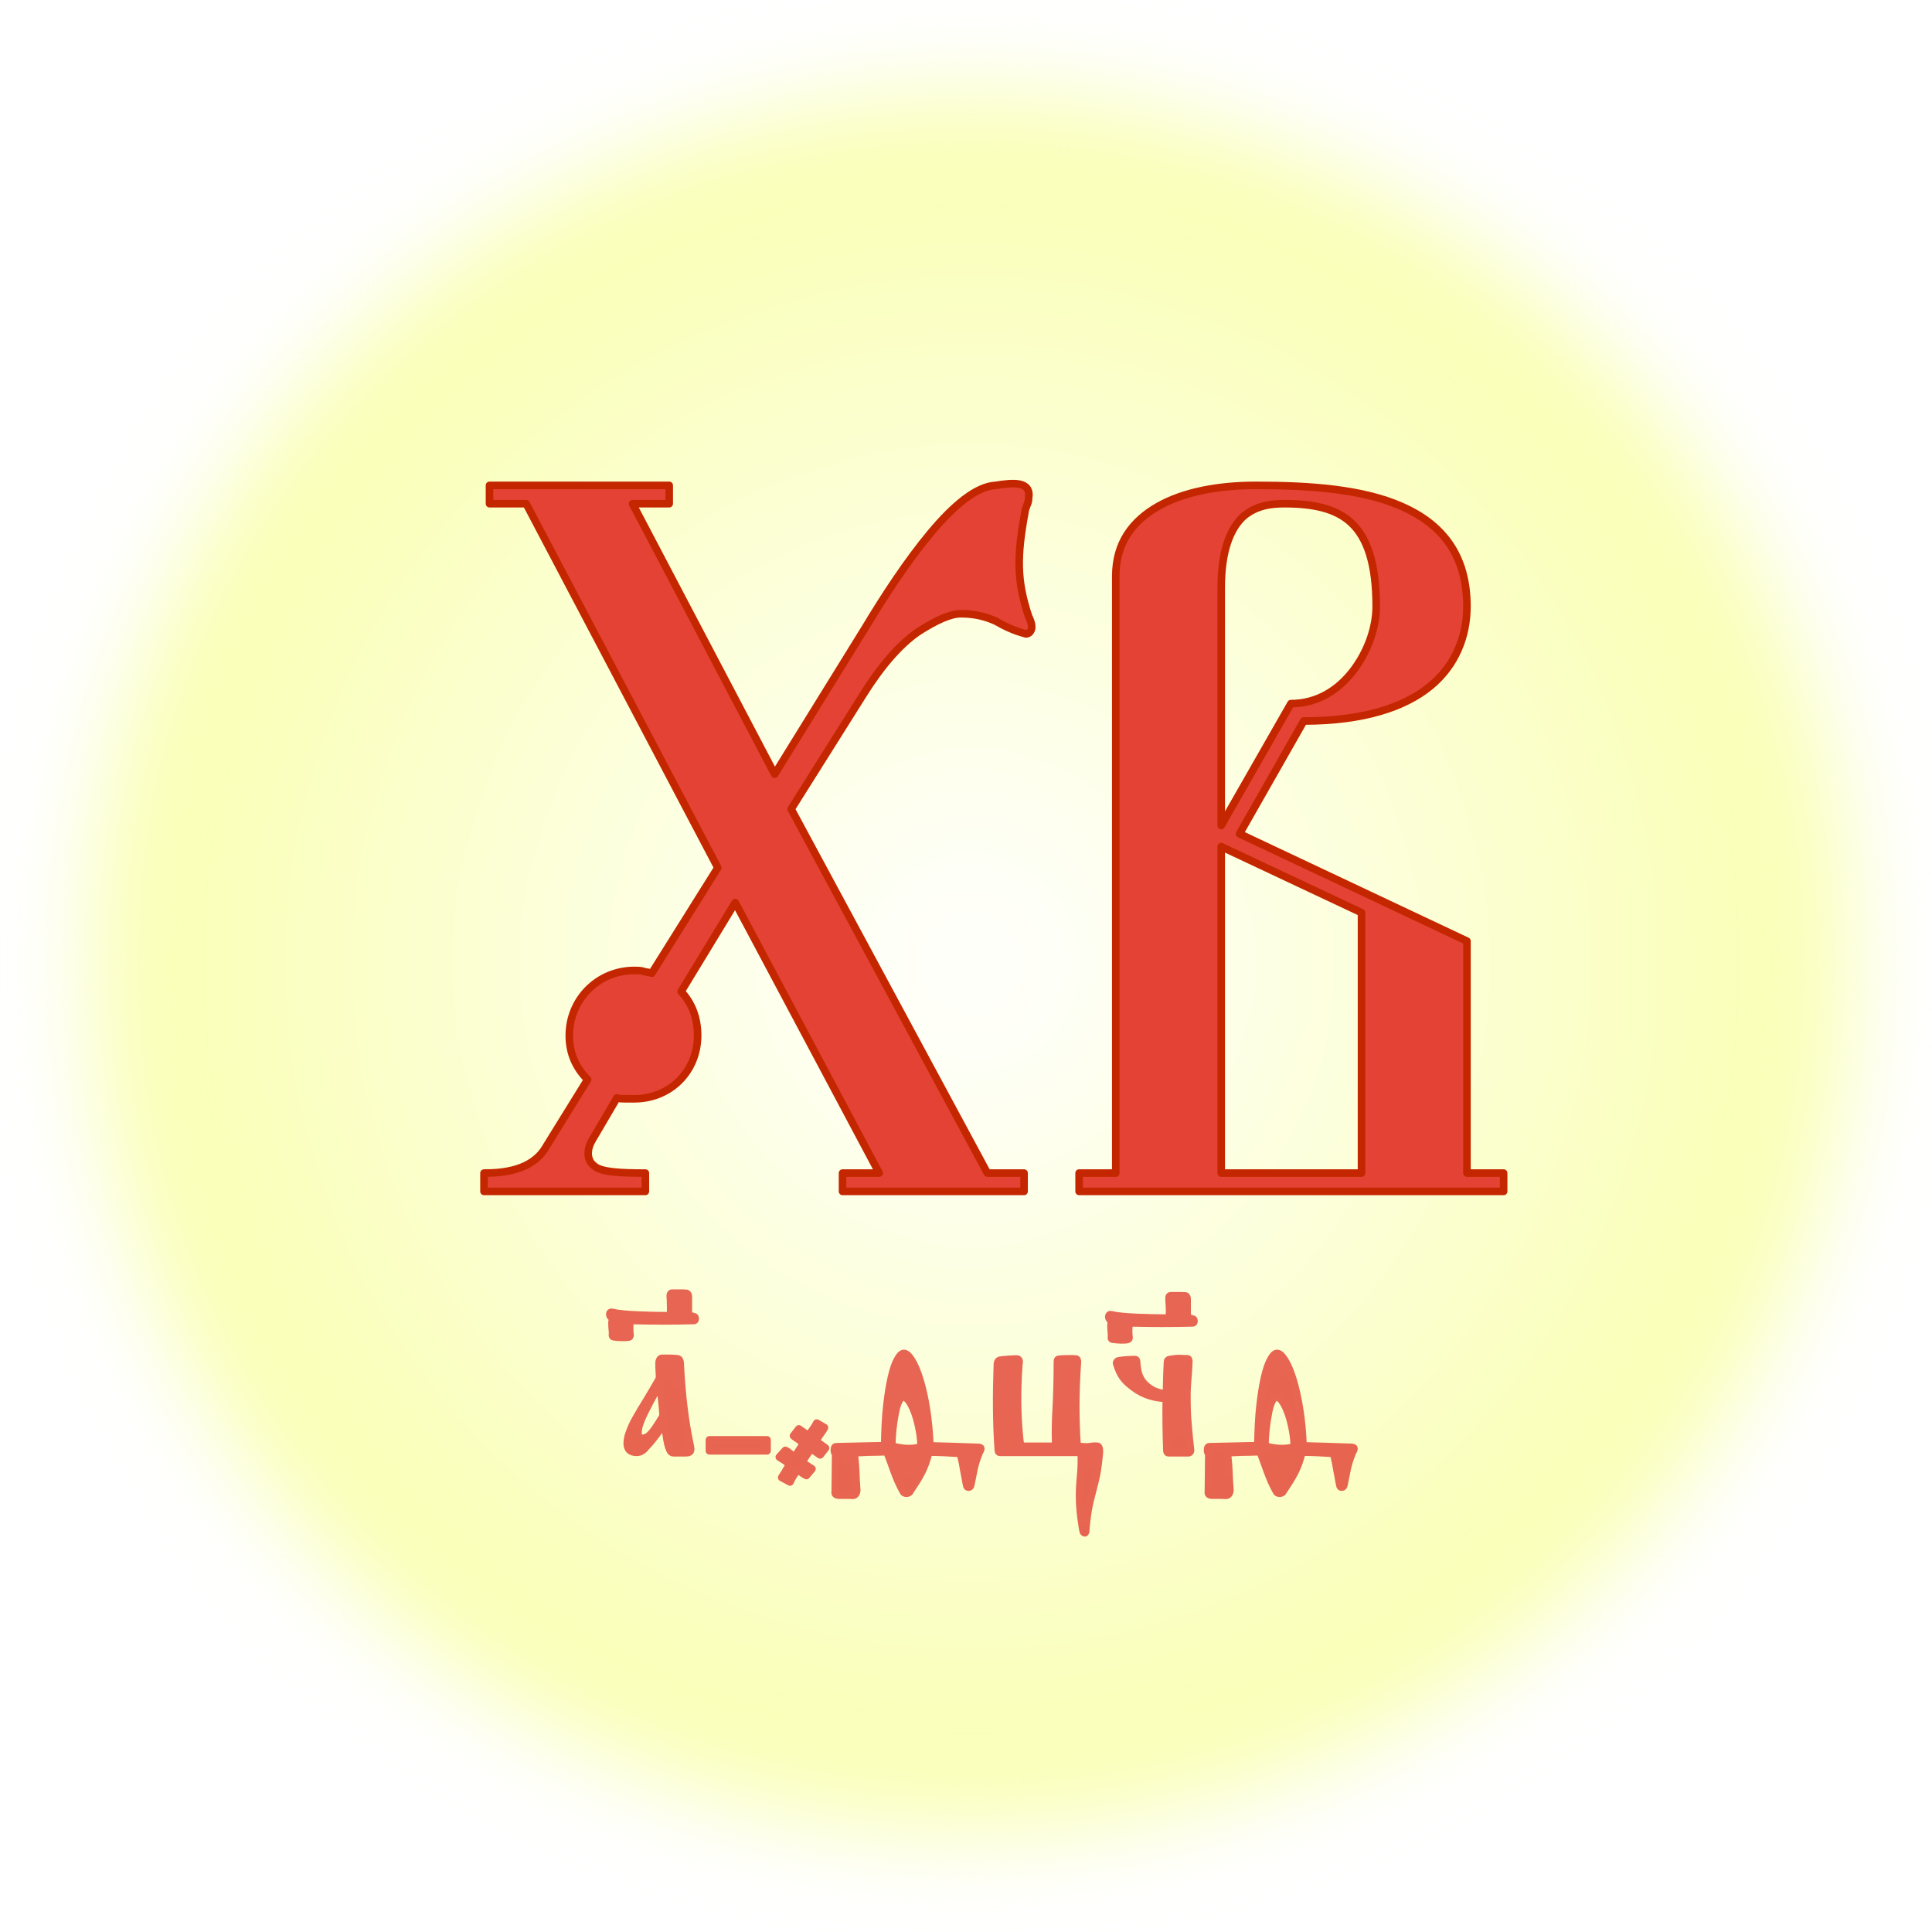
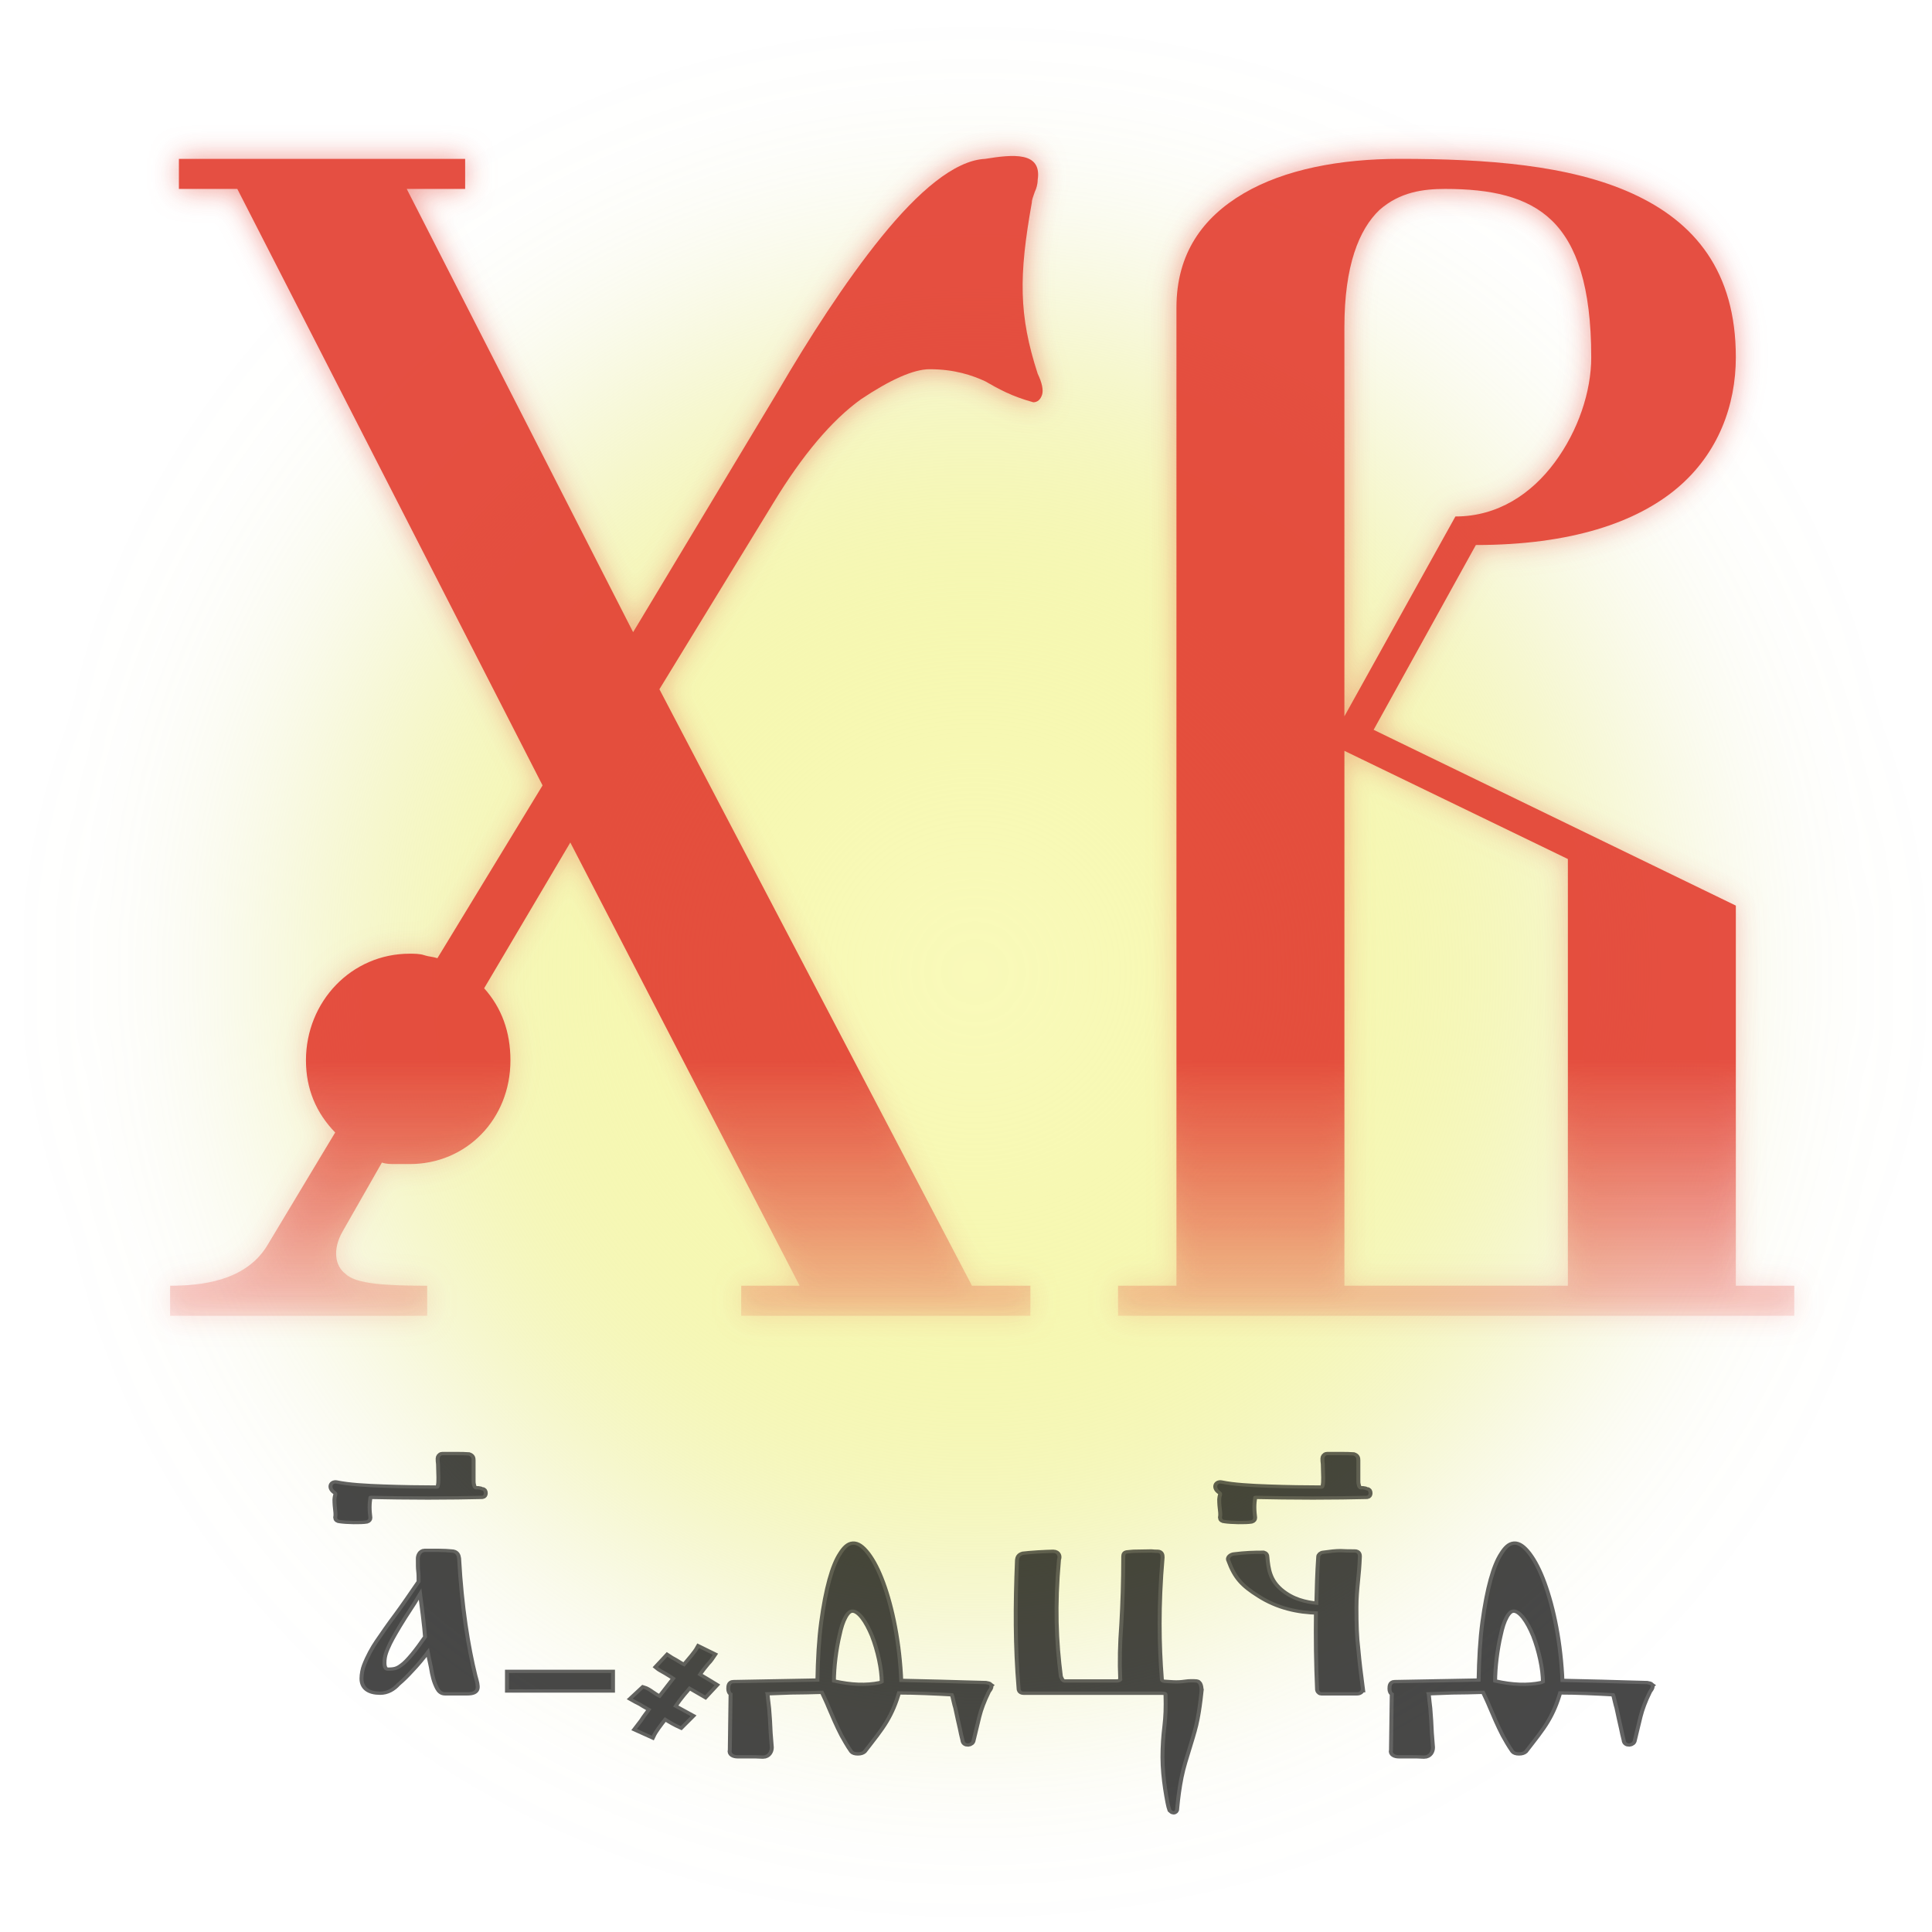
- <svg xmlns="http://www.w3.org/2000/svg" xmlns:ns1="http://vectornator.io" height="100%" stroke-miterlimit="10" style="fill-rule:nonzero;clip-rule:evenodd;stroke-linecap:round;stroke-linejoin:round;" version="1.1" viewBox="0 0 512 512" width="100%" xml:space="preserve">
-   <defs>
-     <radialGradient cx="257.431" cy="255.194" gradientTransform="matrix(1 0 0 1 0 0)" gradientUnits="userSpaceOnUse" id="RadialGradient" r="232.68">
-       <stop offset="0" stop-color="#ffffff" />
-       <stop offset="0.991" stop-color="#f9ffb1" />
-     </radialGradient>
-     <filter color-interpolation-filters="sRGB" filterUnits="userSpaceOnUse" height="521.344" id="Filter" width="526.326" x="-5.732" y="-5.477">
-       <feGaussianBlur in="SourceGraphic" result="Blur" stdDeviation="12.193" />
+ <svg xmlns="http://www.w3.org/2000/svg" xmlns:xlink="http://www.w3.org/1999/xlink" width="311" height="311" viewBox="0 0 135.202 135.202" version="1.1" id="svg69">
+   <defs id="defs66">
+     <linearGradient id="linearGradient22367">
+       <stop style="stop-color:#e34234;stop-opacity:0;" offset="0" id="stop22365" />
+       <stop style="stop-color:#e34234;stop-opacity:1;" offset="1" id="stop22363" />
+     </linearGradient>
+     <linearGradient id="linearGradient19215">
+       <stop style="stop-color:#fcfcc8;stop-opacity:1;" offset="0" id="stop19211" />
+       <stop style="stop-color:#dce207;stop-opacity:0;" offset="1" id="stop19213" />
+     </linearGradient>
+     <filter style="color-interpolation-filters:sRGB" id="filter3791" x="-0.02" y="-0.029" width="1.04" height="1.057">
+       <feGaussianBlur stdDeviation="1.058" id="feGaussianBlur3793" />
    </filter>
-     <clipPath id="TextBounds">
-       <rect height="375.648" width="465.988" x="31.106" y="84.737" />
-     </clipPath>
-     <clipPath id="TextBounds_2">
-       <rect height="81" width="905.66" x="-190.673" y="330.995" />
-     </clipPath>
+     <filter style="color-interpolation-filters:sRGB" id="filter17029" x="-0.214" y="-0.214" width="1.428" height="1.428">
+       <feGaussianBlur stdDeviation="8.439" id="feGaussianBlur17031" />
+     </filter>
+     <radialGradient xlink:href="#linearGradient19215" id="radialGradient19217" cx="68.214" cy="68.022" fx="68.214" fy="68.022" r="68.011" gradientUnits="userSpaceOnUse" />
+     <linearGradient xlink:href="#linearGradient22367" id="linearGradient22369" x1="64.805" y1="146.071" x2="64.805" y2="16.545" gradientUnits="userSpaceOnUse" />
+     <linearGradient xlink:href="#linearGradient22367" id="linearGradient22736" gradientUnits="userSpaceOnUse" x1="60.839" y1="107.095" x2="60.839" y2="84.008" />
+     <linearGradient xlink:href="#linearGradient22367" id="linearGradient23635" gradientUnits="userSpaceOnUse" x1="64.805" y1="146.071" x2="64.805" y2="16.545" />
+     <linearGradient xlink:href="#linearGradient22367" id="linearGradient23637" gradientUnits="userSpaceOnUse" x1="64.805" y1="146.071" x2="64.805" y2="16.545" />
+     <linearGradient xlink:href="#linearGradient22367" id="linearGradient23639" gradientUnits="userSpaceOnUse" x1="64.805" y1="146.071" x2="64.805" y2="16.545" />
+     <linearGradient xlink:href="#linearGradient22367" id="linearGradient23641" gradientUnits="userSpaceOnUse" x1="60.839" y1="107.095" x2="60.839" y2="84.008" />
+     <linearGradient xlink:href="#linearGradient22367" id="linearGradient23643" gradientUnits="userSpaceOnUse" x1="60.839" y1="107.095" x2="60.839" y2="84.008" />
  </defs>
-   <clipPath id="ArtboardFrame">
-     <rect height="512" width="512" x="0" y="0" />
-   </clipPath>
-   <g clip-path="url(#ArtboardFrame)" id="Слой-1" ns1:layerName="Слой 1">
-     <path d="M490.112 252.723L490.112 257.666C490.112 383.431 386.041 485.384 257.664 485.384L257.198 485.384C128.821 485.384 24.75 383.431 24.75 257.666L24.75 252.723C24.75 126.958 128.821 25.005 257.198 25.005L257.664 25.005C386.041 25.005 490.112 126.958 490.112 252.723Z" fill="url(#RadialGradient)" fill-rule="evenodd" filter="url(#Filter)" opacity="1" stroke="none" />
-     <g fill="#e34234" opacity="1" stroke="#c42600" stroke-linecap="round" stroke-linejoin="round" stroke-width="2">
-       <path clip-path="url(#TextBounds)" d="M272.605 163.376C269.446 153.899 269.446 147.581 271.633 135.674C271.633 135.188 271.876 134.702 272.119 133.973C272.362 133.487 272.605 132.758 272.605 132.029C273.334 127.412 268.474 127.898 263.857 128.627C258.754 128.87 252.679 133.973 246.604 141.263C240.529 148.553 234.454 157.787 229.351 166.292L205.294 205.172L167.629 133.487L177.349 133.487L177.349 128.627L129.721 128.627L129.721 133.487L139.441 133.487L190.228 229.958L172.732 257.903C172.003 257.66 171.274 257.66 170.545 257.417C169.816 257.174 168.844 257.174 168.115 257.174C158.395 257.174 150.862 264.95 150.862 274.427C150.862 279.044 152.563 282.932 155.722 286.091L144.301 304.559C140.656 310.148 133.366 310.877 128.263 310.877L128.263 315.737L171.031 315.737L171.031 310.877C164.47 310.877 159.124 310.634 157.423 308.933C155.722 307.718 155.236 305.045 156.937 302.129L163.498 290.951C164.227 291.194 164.956 291.194 165.685 291.194L168.115 291.194C177.592 291.194 184.882 283.904 184.882 274.427C184.882 269.81 183.424 265.922 180.508 262.763L194.845 239.192L232.996 310.877L223.276 310.877L223.276 315.737L271.39 315.737L271.39 310.877L261.67 310.877L209.668 214.406L228.622 184.274C233.482 176.498 238.342 170.909 243.202 167.507C248.062 164.348 251.95 162.647 254.623 162.647C258.754 162.647 261.67 163.619 263.857 164.591C266.044 165.806 268.231 167.021 271.876 167.993C272.605 167.993 273.091 167.507 273.334 166.778C273.577 166.049 273.334 164.834 272.605 163.376Z" fill-rule="evenodd" />
-       <path clip-path="url(#TextBounds)" d="M295.69 310.877L285.97 310.877L285.97 315.737L398.479 315.737L398.479 310.877L388.759 310.877L388.759 249.398L328.495 220.967L345.505 191.078C361.3 191.078 372.235 187.433 379.039 181.844C385.843 176.255 388.759 168.479 388.759 160.703C388.759 146.852 381.955 138.833 371.506 134.216C361.057 129.599 347.206 128.627 332.869 128.627C322.906 128.627 313.672 130.328 306.868 134.216C300.064 138.104 295.69 143.936 295.69 152.684L295.69 310.877ZM364.702 160.703C364.702 166.292 362.515 172.61 358.627 177.713C354.739 182.816 349.15 186.461 342.103 186.461L323.635 218.78L323.635 155.843C323.635 145.88 326.065 140.048 329.467 136.889C332.869 133.973 336.757 133.487 340.402 133.487C347.935 133.487 354.01 134.702 358.141 138.59C362.272 142.478 364.702 149.282 364.702 160.703ZM323.635 310.877L323.635 224.369L360.814 241.865L360.814 310.877L323.635 310.877Z" fill-rule="evenodd" />
+   <g id="layer1">
+     <circle style="opacity:1;fill:url(#radialGradient19217);fill-opacity:1;fill-rule:evenodd;stroke:black;stroke-width:0.265;stroke-dasharray:none;stroke-dashoffset:0;stroke-opacity:1;filter:url(#filter17029)" id="path15937" cx="68.214" cy="68.022" r="47.625" />
+     <g id="g11220" transform="matrix(1,0,0,0.8170844,-1.3049,-2.935703)" style="opacity:0.926;fill:url(#linearGradient22369);fill-opacity:1;stroke:none">
+       <g aria-label="ХВ" transform="scale(0.8912287,1.122046)" id="text473-1" style="font-size:114.684px;font-family:Clunya;-inkscape-font-specification:'Clunya, Normal';display:inline;opacity:0.583;fill:url(#linearGradient23639);fill-rule:evenodd;stroke-width:0.265;filter:url(#filter3791)">
+         <path d="m 82.945,31.729 c -1.491,-4.473 -1.491,-7.454 -0.459,-13.074 0,-0.229 0.115,-0.459 0.229,-0.803 0.115,-0.229 0.229,-0.573 0.229,-0.917 0.344,-2.179 -1.95,-1.95 -4.129,-1.606 -2.408,0.115 -5.275,2.523 -8.143,5.964 -2.867,3.441 -5.734,7.799 -8.143,11.812 L 51.178,51.455 33.402,17.623 h 4.587 V 15.329 H 15.511 v 2.294 h 4.587 l 23.969,45.53 -8.257,13.189 c -0.344,-0.115 -0.688,-0.115 -1.032,-0.229 -0.344,-0.115 -0.803,-0.115 -1.147,-0.115 -4.587,0 -8.143,3.67 -8.143,8.143 0,2.179 0.803,4.014 2.294,5.505 l -5.39,8.716 c -1.72,2.638 -5.161,2.982 -7.569,2.982 v 2.294 h 20.184 v -2.294 c -3.096,0 -5.62,-0.115 -6.422,-0.917 -0.803,-0.573 -1.032,-1.835 -0.229,-3.211 l 3.096,-5.275 c 0.344,0.115 0.688,0.115 1.032,0.115 h 1.147 c 4.473,0 7.913,-3.441 7.913,-7.913 0,-2.179 -0.688,-4.014 -2.064,-5.505 L 46.246,67.511 64.252,101.342 h -4.587 v 2.294 H 82.372 V 101.342 H 77.784 L 53.242,55.813 62.187,41.592 c 2.294,-3.67 4.587,-6.308 6.881,-7.913 2.294,-1.491 4.129,-2.294 5.39,-2.294 1.95,0 3.326,0.459 4.358,0.917 1.032,0.573 2.064,1.147 3.785,1.606 0.344,0 0.573,-0.229 0.688,-0.573 0.115,-0.344 0,-0.917 -0.344,-1.606 z" id="path23508" style="fill:url(#linearGradient23635)" />
+         <path d="m 89.253,103.636 h 53.099 c 0,0 0,-2.294 0,-2.294 h -4.587 V 72.327 l -28.442,-13.418 8.028,-14.106 c 7.454,0 12.615,-1.72 15.826,-4.358 3.211,-2.638 4.587,-6.308 4.587,-9.978 0,-6.537 -3.211,-10.322 -8.143,-12.501 -4.931,-2.179 -11.468,-2.638 -18.235,-2.638 -4.702,0 -9.06,0.803 -12.271,2.638 -3.211,1.835 -5.275,4.587 -5.275,8.716 V 101.342 h -4.587 z M 126.41,30.468 c 0,2.638 -1.032,5.62 -2.867,8.028 -1.835,2.408 -4.473,4.129 -7.799,4.129 l -8.716,15.253 V 28.174 c 0,-4.702 1.147,-7.454 2.752,-8.945 1.606,-1.376 3.441,-1.606 5.161,-1.606 3.555,0 6.422,0.573 8.372,2.408 1.95,1.835 3.096,5.046 3.096,10.436 z m -1.835,38.304 V 101.342 H 107.029 V 60.515 Z" id="path23510" style="fill:url(#linearGradient23637)" />
+       </g>
+       <g aria-label="ХВ" transform="scale(0.8912288,1.122046)" id="text473" style="font-size:114.684px;font-family:Clunya;-inkscape-font-specification:'Clunya, Normal';fill:url(#linearGradient22736);fill-rule:evenodd;stroke-width:0.265">
+         <path d="m 82.945,31.729 c -1.491,-4.473 -1.491,-7.454 -0.459,-13.074 0,-0.229 0.115,-0.459 0.229,-0.803 0.115,-0.229 0.229,-0.573 0.229,-0.917 0.344,-2.179 -1.95,-1.95 -4.129,-1.606 -2.408,0.115 -5.275,2.523 -8.143,5.964 -2.867,3.441 -5.734,7.799 -8.143,11.812 L 51.178,51.455 33.402,17.623 h 4.587 V 15.329 H 15.511 v 2.294 h 4.587 l 23.969,45.53 -8.257,13.189 c -0.344,-0.115 -0.688,-0.115 -1.032,-0.229 -0.344,-0.115 -0.803,-0.115 -1.147,-0.115 -4.587,0 -8.143,3.67 -8.143,8.143 0,2.179 0.803,4.014 2.294,5.505 l -5.39,8.716 c -1.72,2.638 -5.161,2.982 -7.569,2.982 v 2.294 h 20.184 v -2.294 c -3.096,0 -5.62,-0.115 -6.422,-0.917 -0.803,-0.573 -1.032,-1.835 -0.229,-3.211 l 3.096,-5.275 c 0.344,0.115 0.688,0.115 1.032,0.115 h 1.147 c 4.473,0 7.913,-3.441 7.913,-7.913 0,-2.179 -0.688,-4.014 -2.064,-5.505 L 46.246,67.511 64.252,101.342 h -4.587 v 2.294 h 22.707 v -2.294 h -4.587 L 53.242,55.813 62.187,41.592 c 2.294,-3.67 4.587,-6.308 6.881,-7.913 2.294,-1.491 4.129,-2.294 5.39,-2.294 1.95,0 3.326,0.459 4.358,0.917 1.032,0.573 2.064,1.147 3.785,1.606 0.344,0 0.573,-0.229 0.688,-0.573 0.115,-0.344 0,-0.917 -0.344,-1.606 z" id="path23513" style="fill:url(#linearGradient23641)" />
+         <path d="m 89.253,103.636 h 53.099 c 0,0 0,-2.294 0,-2.294 h -4.587 V 72.327 l -28.442,-13.418 8.028,-14.106 c 7.454,0 12.615,-1.72 15.826,-4.358 3.211,-2.638 4.587,-6.308 4.587,-9.978 0,-6.537 -3.211,-10.322 -8.143,-12.501 -4.931,-2.179 -11.468,-2.638 -18.235,-2.638 -4.702,0 -9.06,0.803 -12.271,2.638 -3.211,1.835 -5.275,4.587 -5.275,8.716 V 101.342 h -4.587 z M 126.41,30.468 c 0,2.638 -1.032,5.62 -2.867,8.028 -1.835,2.408 -4.473,4.129 -7.799,4.129 l -8.716,15.253 V 28.174 c 0,-4.702 1.147,-7.454 2.752,-8.945 1.606,-1.376 3.441,-1.606 5.161,-1.606 3.555,0 6.422,0.573 8.372,2.408 1.95,1.835 3.096,5.046 3.096,10.436 z m -1.835,38.304 V 101.342 H 107.029 V 60.515 Z" id="path23515" style="fill:url(#linearGradient23643)" />
+       </g>
    </g>
-     <g fill="#e34234" opacity="0.814" stroke="#e34235" stroke-linecap="round" stroke-linejoin="round" stroke-width="2">
-       <path clip-path="url(#TextBounds_2)" d="M182.699 382.145C181.616 376.901 180.647 369.833 180.248 361.112C180.191 360.599 180.02 360.086 179.393 360.086C178.994 360.029 178.196 359.972 177.341 359.972L175.403 359.972C174.89 359.972 174.662 360.713 174.662 361.112C174.662 362.138 174.662 362.879 174.719 363.392C174.776 363.905 174.776 364.532 174.776 365.33C173.465 367.61 172.325 369.605 171.299 371.258C170.216 372.968 169.304 374.564 168.449 376.046C167.822 377.129 167.081 378.725 166.568 380.321C166.397 380.834 166.226 381.803 166.226 382.544C166.226 384.083 167.081 384.881 168.734 384.881C169.703 384.881 170.558 384.311 171.242 383.399C171.926 382.715 172.553 381.974 173.294 381.005C174.035 380.093 174.89 378.896 176.03 377.072C176.258 378.497 176.429 379.58 176.6 380.435C176.828 382.145 177.056 383.114 177.512 384.197C177.74 384.71 178.025 384.995 178.424 384.995L181.73 384.995C183.383 384.995 183.155 384.14 182.699 382.145ZM175.745 375.191C174.434 377.471 173.009 379.637 172.097 380.378C171.413 381.005 170.9 381.176 169.931 381.176C169.361 381.176 169.076 380.72 169.076 379.751C169.076 378.44 169.418 377.528 169.931 376.217C170.33 375.248 171.185 373.481 172.154 371.657L173.636 368.921C174.092 368.009 174.491 367.211 174.89 366.47L175.403 371.258C175.574 372.911 175.688 374.222 175.745 375.191Z" fill-rule="evenodd" />
-       <path clip-path="url(#TextBounds_2)" d="M183.953 349.94C184.124 349.94 184.238 349.769 184.238 349.484C184.238 349.142 184.124 348.971 183.953 348.971C183.896 348.971 183.782 348.914 183.668 348.857C183.497 348.8 183.326 348.8 183.155 348.8C182.699 348.857 182.528 348.344 182.471 347.945C182.414 347.717 182.414 347.432 182.414 347.033L182.414 343.613C182.414 343.214 182.357 342.929 181.958 342.758C181.445 342.701 180.818 342.701 179.963 342.701L178.025 342.701C177.797 342.701 177.626 343.043 177.626 343.271C177.626 343.556 177.626 343.898 177.683 344.297C177.683 345.095 177.74 345.95 177.74 346.691C177.74 347.375 177.74 347.831 177.626 348.287C177.569 348.572 177.398 348.686 177.17 348.686C174.89 348.686 172.04 348.629 169.304 348.515C166.568 348.401 164.003 348.23 162.179 347.774C161.552 347.603 161.267 348.572 162.122 349.199C162.293 349.37 162.35 349.541 162.293 349.826C162.236 350.111 162.179 350.339 162.179 350.567C162.179 351.365 162.236 352.049 162.293 352.562C162.35 353.075 162.35 353.531 162.293 353.816C162.293 354.101 162.464 354.272 162.749 354.272C163.718 354.443 165.827 354.5 166.682 354.329C166.853 354.272 166.967 354.101 166.967 353.873C166.91 353.303 166.853 352.676 166.853 351.992C166.853 351.308 166.91 350.738 166.967 350.339C166.967 350.054 167.081 349.94 167.366 349.94C169.646 349.997 172.781 350.054 175.916 350.054C178.937 350.054 181.958 349.997 183.953 349.94Z" fill-rule="evenodd" />
-       <path clip-path="url(#TextBounds_2)" d="M203.276 381.575L188 381.575L188 384.482L203.276 384.482L203.276 381.575Z" fill-rule="evenodd" />
-       <path clip-path="url(#TextBounds_2)" d="M217.355 385.565L218.78 383.741C218.096 383.228 217.241 382.658 216.215 381.917C216.671 381.062 217.184 380.321 217.583 379.751C217.982 379.295 218.267 378.725 218.495 378.326L216.443 377.129C216.044 377.984 215.246 379.067 214.277 380.435C213.764 380.15 213.308 379.808 212.852 379.466C212.396 379.181 211.997 378.896 211.712 378.668L210.287 380.492C210.572 380.777 211.028 381.062 211.541 381.404C211.997 381.746 212.51 382.088 212.966 382.487C211.313 384.995 211.028 385.508 210.629 386.078C210.116 385.793 209.66 385.451 209.261 385.109C208.862 384.767 208.463 384.482 208.121 384.368L206.525 386.135C206.867 386.363 207.266 386.648 207.779 386.933C208.349 387.389 208.862 387.674 209.318 388.016C208.862 388.814 208.406 389.441 208.064 390.125L207.152 391.55L209.375 392.747C209.717 391.892 210.401 390.809 211.313 389.441C212.282 390.182 212.966 390.638 213.707 391.037L215.189 389.27L212.567 387.56C212.966 386.876 213.251 386.249 214.961 383.912L217.355 385.565Z" fill-rule="evenodd" />
-       <path clip-path="url(#TextBounds_2)" d="M259.877 383.741C259.82 383.684 259.649 383.627 259.364 383.57C257.027 383.513 254.747 383.399 252.581 383.342L246.425 383.171C246.197 376.274 245.114 370.004 243.746 365.558C243.062 363.335 242.321 361.625 241.523 360.371C239.927 357.92 238.901 358.319 237.818 360.371C236.678 362.423 235.709 366.47 235.025 372.512C234.683 375.533 234.512 379.067 234.455 383.114L221.573 383.399C221.174 383.399 221.117 383.912 221.117 384.368C221.117 384.767 221.231 385.166 221.516 385.166C221.459 385.166 221.459 385.223 221.459 385.28L221.345 395.312C221.174 395.996 221.744 396.224 222.2 396.224L224.024 396.224C224.594 396.224 225.278 396.224 226.019 396.281C226.703 396.281 227.045 395.54 227.045 394.856L226.874 392.291C226.817 390.809 226.76 389.384 226.646 387.902C226.589 387.161 226.475 386.363 226.418 385.451C226.418 385.394 226.418 385.28 226.361 385.166C226.304 385.052 226.304 384.995 226.361 384.995L230.237 384.824C231.662 384.824 233.258 384.767 235.025 384.71C235.424 385.736 235.823 386.705 236.108 387.56C236.735 389.327 237.305 390.923 238.046 392.633C238.445 393.488 238.901 394.457 239.471 395.426C239.585 395.597 239.813 395.711 240.212 395.711C240.611 395.711 240.839 395.597 241.01 395.426C242.378 393.317 243.461 391.721 244.259 390.125C245.057 388.529 245.627 386.933 246.14 384.824C248.933 384.824 251.84 384.995 254.405 385.166C254.519 385.223 254.576 385.337 254.576 385.394C254.519 385.451 254.576 385.508 254.633 385.565C254.804 386.363 254.918 387.104 255.089 387.731C255.317 389.099 255.545 390.182 255.773 391.436C255.887 392.063 256.001 392.804 256.172 393.545C256.229 394.4 257.198 394.229 257.255 393.545L258.11 389.327C258.395 387.959 258.851 386.534 259.478 384.995C259.535 384.824 259.592 384.71 259.706 384.539C259.877 384.254 259.991 383.969 259.877 383.741ZM243.575 383.57C241.466 384.083 239.186 383.969 236.621 383.285C236.45 383.285 236.393 383.228 236.336 383.171C236.336 380.549 236.678 377.3 237.191 374.735C237.419 373.424 237.704 372.341 238.103 371.486C238.502 370.631 238.901 370.232 239.414 370.232C240.554 370.232 241.694 372.227 242.606 374.849C243.461 377.471 244.088 380.777 244.088 383.285C243.86 383.456 243.689 383.513 243.575 383.57Z" fill-rule="evenodd" />
-       <path clip-path="url(#TextBounds_2)" d="M291.341 384.995C291.398 384.539 291.341 383.342 290.885 383.285C290.372 383.228 289.802 383.228 289.175 383.342C287.921 383.57 287.009 383.399 286.097 383.342C285.641 383.285 285.413 383.057 285.413 382.658C285.014 376.559 284.9 369.662 285.527 360.941C285.527 360.542 285.47 360.143 285.071 360.143C284.843 360.143 284.501 360.143 284.102 360.086C283.247 360.086 282.335 360.143 281.48 360.143C281.081 360.2 280.739 360.2 280.454 360.257C280.226 360.314 280.226 360.656 280.226 360.941C280.226 365.216 280.112 369.206 279.941 372.797C279.713 376.445 279.656 379.694 279.77 382.544C279.941 383 279.371 383.285 278.915 383.285L271.163 383.285C270.65 383.285 270.479 382.715 270.308 382.259C269.624 375.932 269.396 369.662 270.023 361.283C270.194 360.827 270.08 360.143 269.453 360.143C268.997 360.143 268.085 360.2 267.173 360.257C266.261 360.314 265.406 360.428 264.95 360.485C264.494 360.656 264.38 360.941 264.323 361.397C264.038 369.548 264.038 376.787 264.551 384.14C264.551 384.539 264.608 384.881 265.007 384.881L285.698 384.881C286.268 384.881 286.553 385.052 286.553 385.451C286.61 387.731 286.553 389.384 286.382 391.094C286.211 392.804 286.097 394.514 286.097 396.623C286.097 398.447 286.268 400.499 286.496 402.266C286.724 404.033 286.952 405.458 287.123 405.971C287.408 406.313 287.579 406.313 287.693 405.971C287.864 403.634 288.092 401.81 288.377 400.1C288.662 398.39 289.118 396.737 289.745 394.286C290.201 392.519 290.543 391.151 290.771 389.726C290.999 388.301 291.17 386.876 291.341 384.995Z" fill-rule="evenodd" />
-       <path clip-path="url(#TextBounds_2)" d="M316.136 350.567C316.307 350.567 316.421 350.396 316.421 350.111C316.421 349.769 316.307 349.598 316.136 349.598C316.079 349.598 315.965 349.541 315.851 349.484C315.737 349.427 315.566 349.427 315.395 349.427C314.939 349.484 314.825 349.028 314.654 348.629C314.597 348.401 314.597 348.116 314.597 347.717L314.597 344.297C314.597 343.898 314.483 343.499 314.198 343.442C313.685 343.385 313.001 343.385 312.146 343.385L310.265 343.385C309.98 343.385 309.809 343.556 309.809 343.955C309.809 344.525 309.866 345.266 309.923 346.178C309.98 347.09 309.98 347.774 309.923 348.23C309.923 348.743 309.809 349.313 309.41 349.313C307.13 349.313 304.28 349.256 301.544 349.142C298.808 349.028 296.243 348.857 294.419 348.401C293.792 348.23 293.507 349.256 294.362 349.883C294.533 349.997 294.59 350.168 294.533 350.453C294.476 350.738 294.419 351.023 294.419 351.251C294.419 351.992 294.476 352.676 294.533 353.189C294.59 353.702 294.59 354.158 294.533 354.5C294.533 354.785 294.647 354.899 294.932 354.899C296.015 355.07 298.124 355.184 298.865 354.956C299.093 354.899 299.207 354.728 299.207 354.557C299.15 353.987 299.093 353.36 299.093 352.676C299.093 351.935 299.15 351.422 299.207 351.023C299.207 350.738 299.321 350.567 299.549 350.567C301.829 350.624 305.021 350.681 308.042 350.681C311.177 350.681 314.141 350.624 316.136 350.567ZM315.509 384.425C315.224 381.86 314.996 379.637 314.825 377.357C314.597 375.134 314.54 372.797 314.54 369.89C314.54 368.066 314.654 366.698 314.768 365.273C314.882 363.905 314.996 362.537 315.053 360.77C315.053 360.485 314.996 360.086 314.597 360.086C313.856 360.086 313.115 360.086 312.431 360.029C311.747 360.029 310.892 360.143 309.923 360.314C309.638 360.314 309.41 360.599 309.41 360.827C309.239 363.734 309.182 366.527 309.125 369.434C307.073 369.206 305.135 368.636 303.368 366.869C301.601 365.045 301.373 363.107 301.202 360.827C301.202 360.542 301.088 360.371 300.917 360.314C299.378 360.314 298.181 360.371 296.642 360.599C296.186 360.599 295.73 361.055 295.958 361.454C296.87 364.418 297.896 365.786 300.347 367.61C303.083 369.719 306.161 370.517 309.068 370.574C309.011 375.305 309.068 379.979 309.239 384.539C309.239 384.71 309.41 384.995 309.581 384.995L314.939 384.995C315.338 384.995 315.509 384.653 315.509 384.425Z" fill-rule="evenodd" />
-       <path clip-path="url(#TextBounds_2)" d="M358.772 383.741C358.715 383.684 358.544 383.627 358.259 383.57C355.922 383.513 353.642 383.399 351.476 383.342L345.32 383.171C345.092 376.274 344.009 370.004 342.641 365.558C341.957 363.335 341.216 361.625 340.418 360.371C338.822 357.92 337.796 358.319 336.713 360.371C335.573 362.423 334.604 366.47 333.92 372.512C333.578 375.533 333.407 379.067 333.35 383.114L320.468 383.399C320.069 383.399 320.012 383.912 320.012 384.368C320.012 384.767 320.126 385.166 320.411 385.166C320.354 385.166 320.354 385.223 320.354 385.28L320.24 395.312C320.069 395.996 320.639 396.224 321.095 396.224L322.919 396.224C323.489 396.224 324.173 396.224 324.914 396.281C325.598 396.281 325.94 395.54 325.94 394.856L325.769 392.291C325.712 390.809 325.655 389.384 325.541 387.902C325.484 387.161 325.37 386.363 325.313 385.451C325.313 385.394 325.313 385.28 325.256 385.166C325.199 385.052 325.199 384.995 325.256 384.995L329.132 384.824C330.557 384.824 332.153 384.767 333.92 384.71C334.319 385.736 334.718 386.705 335.003 387.56C335.63 389.327 336.2 390.923 336.941 392.633C337.34 393.488 337.796 394.457 338.366 395.426C338.48 395.597 338.708 395.711 339.107 395.711C339.506 395.711 339.734 395.597 339.905 395.426C341.273 393.317 342.356 391.721 343.154 390.125C343.952 388.529 344.522 386.933 345.035 384.824C347.828 384.824 350.735 384.995 353.3 385.166C353.414 385.223 353.471 385.337 353.471 385.394C353.414 385.451 353.471 385.508 353.528 385.565C353.699 386.363 353.813 387.104 353.984 387.731C354.212 389.099 354.44 390.182 354.668 391.436C354.782 392.063 354.896 392.804 355.067 393.545C355.124 394.4 356.093 394.229 356.15 393.545L357.005 389.327C357.29 387.959 357.746 386.534 358.373 384.995C358.43 384.824 358.487 384.71 358.601 384.539C358.772 384.254 358.886 383.969 358.772 383.741ZM342.47 383.57C340.361 384.083 338.081 383.969 335.516 383.285C335.345 383.285 335.288 383.228 335.231 383.171C335.231 380.549 335.573 377.3 336.086 374.735C336.314 373.424 336.599 372.341 336.998 371.486C337.397 370.631 337.796 370.232 338.309 370.232C339.449 370.232 340.589 372.227 341.501 374.849C342.356 377.471 342.983 380.777 342.983 383.285C342.755 383.456 342.584 383.513 342.47 383.57Z" fill-rule="evenodd" />
+     <g aria-label="а7-¤fцч7f " transform="scale(1.091979,0.9157683)" id="text11276" style="font-size:24.409px;font-family:Clunya;-inkscape-font-specification:'Clunya, Normal';opacity:0.716;fill-rule:evenodd;stroke:black;stroke-width:0.506;stroke-opacity:0.851">
+       <path d="m 30.346,128.093 c -0.464,-2.246 -0.879,-5.272 -1.05,-9.007 -0.024,-0.22 -0.098,-0.439 -0.366,-0.439 -0.171,-0.024 -0.513,-0.049 -0.879,-0.049 h -0.488 -0.342 c -0.22,0 -0.317,0.317 -0.317,0.488 0,0.439 0,0.757 0.024,0.976 0.024,0.22 0.024,0.488 0.024,0.83 -0.561,0.976 -1.05,1.831 -1.489,2.538 -0.464,0.732 -0.854,1.416 -1.22,2.05 -0.268,0.464 -0.586,1.147 -0.805,1.831 -0.073,0.22 -0.146,0.635 -0.146,0.952 0,0.659 0.366,1.001 1.074,1.001 0.415,0 0.781,-0.244 1.074,-0.635 0.293,-0.293 0.561,-0.61 0.879,-1.025 0.317,-0.391 0.683,-0.903 1.172,-1.684 0.098,0.61 0.171,1.074 0.244,1.44 0.098,0.732 0.195,1.147 0.391,1.611 0.098,0.22 0.22,0.342 0.391,0.342 h 1.416 c 0.708,0 0.61,-0.366 0.415,-1.22 z m -2.978,-2.978 c -0.561,0.976 -1.172,1.904 -1.562,2.221 -0.293,0.269 -0.513,0.342 -0.928,0.342 -0.244,0 -0.366,-0.195 -0.366,-0.61 0,-0.561 0.146,-0.952 0.366,-1.513 0.171,-0.415 0.537,-1.172 0.952,-1.953 l 0.635,-1.172 c 0.195,-0.391 0.366,-0.732 0.537,-1.05 l 0.22,2.05 c 0.073,0.708 0.122,1.269 0.146,1.684 z" id="path23518" />
+       <path d="m 30.883,114.302 c 0.073,0 0.122,-0.073 0.122,-0.195 0,-0.146 -0.049,-0.22 -0.122,-0.22 -0.024,0 -0.073,-0.024 -0.122,-0.049 -0.073,-0.024 -0.146,-0.024 -0.22,-0.024 -0.195,0.024 -0.268,-0.195 -0.293,-0.366 -0.024,-0.098 -0.024,-0.22 -0.024,-0.391 v -0.488 -0.513 -0.464 c 0,-0.171 -0.024,-0.293 -0.195,-0.366 -0.22,-0.024 -0.488,-0.024 -0.854,-0.024 H 28.345 c -0.098,0 -0.171,0.146 -0.171,0.244 0,0.122 0,0.269 0.024,0.439 0,0.342 0.024,0.708 0.024,1.025 0,0.293 0,0.488 -0.049,0.683 -0.024,0.122 -0.098,0.171 -0.195,0.171 -0.976,0 -2.197,-0.024 -3.368,-0.073 -1.172,-0.049 -2.27,-0.122 -3.051,-0.317 -0.268,-0.073 -0.391,0.342 -0.024,0.61 0.073,0.073 0.098,0.146 0.073,0.268 -0.024,0.122 -0.049,0.22 -0.049,0.317 0,0.342 0.024,0.635 0.049,0.854 0.024,0.22 0.024,0.415 0,0.537 0,0.122 0.073,0.195 0.195,0.195 0.415,0.073 1.318,0.098 1.684,0.024 0.073,-0.024 0.122,-0.098 0.122,-0.195 -0.024,-0.244 -0.049,-0.513 -0.049,-0.805 0,-0.293 0.024,-0.537 0.049,-0.708 0,-0.122 0.049,-0.171 0.171,-0.171 0.976,0.024 2.319,0.049 3.661,0.049 1.294,0 2.587,-0.024 3.442,-0.049 z" id="path23520" />
+       <path d="m 32.616,129.093 h 6.542 v -1.245 h -6.542 z" id="path23522" />
+       <path d="m 45.187,129.557 0.61,-0.781 c -0.293,-0.22 -0.659,-0.464 -1.098,-0.781 0.195,-0.366 0.415,-0.683 0.586,-0.928 0.171,-0.195 0.293,-0.439 0.391,-0.61 l -0.879,-0.513 c -0.171,0.366 -0.513,0.83 -0.928,1.416 -0.22,-0.122 -0.415,-0.268 -0.61,-0.415 -0.195,-0.122 -0.366,-0.244 -0.488,-0.342 l -0.61,0.781 c 0.122,0.122 0.317,0.244 0.537,0.391 0.195,0.146 0.415,0.293 0.61,0.464 -0.708,1.074 -0.83,1.294 -1.001,1.538 -0.22,-0.122 -0.415,-0.268 -0.586,-0.415 -0.171,-0.146 -0.342,-0.268 -0.488,-0.317 l -0.683,0.757 c 0.146,0.098 0.317,0.22 0.537,0.342 0.244,0.195 0.464,0.317 0.659,0.464 -0.195,0.342 -0.391,0.61 -0.537,0.903 l -0.391,0.61 0.952,0.513 c 0.146,-0.366 0.439,-0.83 0.83,-1.416 0.415,0.317 0.708,0.513 1.025,0.683 l 0.635,-0.757 -1.123,-0.732 c 0.171,-0.293 0.293,-0.561 1.025,-1.562 z" id="path23524" />
+       <path d="m 63.396,128.776 c -0.024,-0.024 -0.098,-0.049 -0.22,-0.073 -1.001,-0.024 -1.977,-0.073 -2.905,-0.098 l -2.636,-0.073 c -0.098,-2.953 -0.561,-5.638 -1.147,-7.542 -0.293,-0.952 -0.61,-1.684 -0.952,-2.221 -0.683,-1.05 -1.123,-0.879 -1.587,0 -0.488,0.879 -0.903,2.612 -1.196,5.199 -0.146,1.294 -0.22,2.807 -0.244,4.54 l -5.516,0.122 c -0.171,0 -0.195,0.22 -0.195,0.415 0,0.171 0.049,0.342 0.171,0.342 -0.024,0 -0.024,0.024 -0.024,0.049 l -0.049,4.296 c -0.073,0.293 0.171,0.391 0.366,0.391 h 0.781 c 0.244,0 0.537,0 0.854,0.024 0.293,0 0.439,-0.317 0.439,-0.61 l -0.073,-1.098 c -0.024,-0.635 -0.049,-1.245 -0.098,-1.879 -0.024,-0.317 -0.073,-0.659 -0.098,-1.05 0,-0.024 0,-0.073 -0.024,-0.122 -0.024,-0.049 -0.024,-0.073 0,-0.073 l 1.66,-0.073 c 0.61,0 1.294,-0.024 2.05,-0.049 0.171,0.439 0.342,0.854 0.464,1.22 0.268,0.757 0.513,1.44 0.83,2.172 0.171,0.366 0.366,0.781 0.61,1.196 0.049,0.073 0.146,0.122 0.317,0.122 0.171,0 0.268,-0.049 0.342,-0.122 0.586,-0.903 1.05,-1.587 1.391,-2.27 0.342,-0.683 0.586,-1.367 0.805,-2.27 1.196,0 2.441,0.073 3.539,0.146 0.049,0.024 0.073,0.073 0.073,0.098 -0.024,0.024 0,0.049 0.024,0.073 0.073,0.342 0.122,0.659 0.195,0.928 0.098,0.586 0.195,1.05 0.293,1.587 0.049,0.268 0.098,0.586 0.171,0.903 0.024,0.366 0.439,0.293 0.464,0 l 0.366,-1.806 c 0.122,-0.586 0.317,-1.196 0.586,-1.855 0.024,-0.073 0.049,-0.122 0.098,-0.195 0.073,-0.122 0.122,-0.244 0.073,-0.342 z m -6.981,-0.073 c -0.903,0.22 -1.879,0.171 -2.978,-0.122 -0.073,0 -0.098,-0.024 -0.122,-0.049 0,-1.123 0.146,-2.514 0.366,-3.612 0.098,-0.561 0.22,-1.025 0.391,-1.391 0.171,-0.366 0.342,-0.537 0.561,-0.537 0.488,0 0.976,0.854 1.367,1.977 0.366,1.123 0.635,2.538 0.635,3.612 -0.098,0.073 -0.171,0.098 -0.22,0.122 z" id="path23526" />
+       <path d="m 76.869,129.313 c 0.024,-0.195 0,-0.708 -0.195,-0.732 -0.22,-0.024 -0.464,-0.024 -0.732,0.024 -0.537,0.098 -0.928,0.024 -1.318,0 -0.195,-0.024 -0.293,-0.122 -0.293,-0.293 -0.171,-2.612 -0.22,-5.565 0.049,-9.3 0,-0.171 -0.024,-0.342 -0.195,-0.342 -0.098,0 -0.244,0 -0.415,-0.024 -0.366,0 -0.757,0.024 -1.123,0.024 -0.171,0.024 -0.317,0.024 -0.439,0.049 -0.098,0.024 -0.098,0.171 -0.098,0.293 0,1.831 -0.049,3.539 -0.122,5.077 -0.098,1.562 -0.122,2.953 -0.073,4.174 0.073,0.195 -0.171,0.317 -0.366,0.317 h -3.32 c -0.22,0 -0.293,-0.244 -0.366,-0.439 -0.293,-2.709 -0.391,-5.394 -0.122,-8.982 0.073,-0.195 0.024,-0.488 -0.244,-0.488 -0.195,0 -0.586,0.024 -0.976,0.049 -0.391,0.024 -0.757,0.073 -0.952,0.098 -0.195,0.073 -0.244,0.195 -0.268,0.391 -0.122,3.49 -0.122,6.59 0.098,9.739 0,0.171 0.024,0.317 0.195,0.317 h 8.86 c 0.244,0 0.366,0.073 0.366,0.244 0.024,0.976 0,1.684 -0.073,2.416 -0.073,0.732 -0.122,1.465 -0.122,2.368 0,0.781 0.073,1.66 0.171,2.416 0.098,0.757 0.195,1.367 0.268,1.587 0.122,0.146 0.195,0.146 0.244,0 0.073,-1.001 0.171,-1.782 0.293,-2.514 0.122,-0.732 0.317,-1.44 0.586,-2.49 0.195,-0.757 0.342,-1.342 0.439,-1.953 0.098,-0.61 0.171,-1.22 0.244,-2.026 z" id="path23528" />
+       <path d="m 87.218,129.069 c -0.122,-1.098 -0.22,-2.05 -0.293,-3.027 -0.098,-0.952 -0.122,-1.953 -0.122,-3.198 0,-0.781 0.049,-1.367 0.098,-1.977 0.049,-0.586 0.098,-1.172 0.122,-1.928 0,-0.122 -0.024,-0.293 -0.195,-0.293 -0.317,0 -0.635,0 -0.928,-0.024 -0.293,0 -0.659,0.049 -1.074,0.122 -0.122,0 -0.22,0.122 -0.22,0.22 -0.073,1.245 -0.098,2.441 -0.122,3.686 -0.879,-0.098 -1.709,-0.342 -2.465,-1.098 -0.757,-0.781 -0.854,-1.611 -0.928,-2.587 0,-0.122 -0.049,-0.195 -0.122,-0.22 -0.659,0 -1.172,0.024 -1.831,0.122 -0.195,0 -0.391,0.195 -0.293,0.366 0.391,1.269 0.83,1.855 1.879,2.636 1.172,0.903 2.49,1.245 3.735,1.269 -0.024,2.026 0,4.027 0.073,5.98 0,0.073 0.073,0.195 0.146,0.195 h 2.294 c 0.171,0 0.244,-0.146 0.244,-0.244 z" id="path23530" />
+       <path d="m 87.584,114.302 c 0.073,0 0.122,-0.073 0.122,-0.195 0,-0.146 -0.049,-0.22 -0.122,-0.22 -0.024,0 -0.073,-0.024 -0.122,-0.049 -0.073,-0.024 -0.146,-0.024 -0.22,-0.024 -0.195,0.024 -0.268,-0.195 -0.293,-0.366 -0.024,-0.098 -0.024,-0.22 -0.024,-0.391 v -0.488 -0.513 -0.464 c 0,-0.171 -0.024,-0.293 -0.195,-0.366 -0.22,-0.024 -0.488,-0.024 -0.854,-0.024 h -0.83 c -0.098,0 -0.171,0.146 -0.171,0.244 0,0.122 0,0.269 0.024,0.439 0,0.342 0.024,0.708 0.024,1.025 0,0.293 0,0.488 -0.049,0.683 -0.024,0.122 -0.098,0.171 -0.195,0.171 -0.976,0 -2.197,-0.024 -3.368,-0.073 -1.172,-0.049 -2.27,-0.122 -3.051,-0.317 -0.268,-0.073 -0.391,0.342 -0.024,0.61 0.073,0.073 0.098,0.146 0.073,0.268 -0.024,0.122 -0.049,0.22 -0.049,0.317 0,0.342 0.024,0.635 0.049,0.854 0.024,0.22 0.024,0.415 0,0.537 0,0.122 0.073,0.195 0.195,0.195 0.415,0.073 1.318,0.098 1.684,0.024 0.073,-0.024 0.122,-0.098 0.122,-0.195 -0.024,-0.244 -0.049,-0.513 -0.049,-0.805 0,-0.293 0.024,-0.537 0.049,-0.708 0,-0.122 0.049,-0.171 0.171,-0.171 0.976,0.024 2.319,0.049 3.661,0.049 1.294,0 2.587,-0.024 3.442,-0.049 z" id="path23532" />
+       <path d="m 105.769,128.776 c -0.024,-0.024 -0.098,-0.049 -0.22,-0.073 -1.001,-0.024 -1.977,-0.073 -2.905,-0.098 l -2.636,-0.073 c -0.098,-2.953 -0.561,-5.638 -1.147,-7.542 -0.293,-0.952 -0.61,-1.684 -0.952,-2.221 -0.683,-1.05 -1.123,-0.879 -1.587,0 -0.488,0.879 -0.903,2.612 -1.196,5.199 -0.146,1.294 -0.22,2.807 -0.244,4.54 l -5.516,0.122 c -0.171,0 -0.195,0.22 -0.195,0.415 0,0.171 0.049,0.342 0.171,0.342 -0.024,0 -0.024,0.024 -0.024,0.049 l -0.049,4.296 c -0.073,0.293 0.171,0.391 0.366,0.391 h 0.781 c 0.244,0 0.537,0 0.854,0.024 0.293,0 0.439,-0.317 0.439,-0.61 l -0.073,-1.098 c -0.024,-0.635 -0.049,-1.245 -0.098,-1.879 -0.024,-0.317 -0.073,-0.659 -0.098,-1.05 0,-0.024 0,-0.073 -0.024,-0.122 -0.024,-0.049 -0.024,-0.073 0,-0.073 l 1.66,-0.073 c 0.61,0 1.294,-0.024 2.05,-0.049 0.171,0.439 0.342,0.854 0.464,1.22 0.268,0.757 0.513,1.44 0.83,2.172 0.171,0.366 0.366,0.781 0.61,1.196 0.049,0.073 0.146,0.122 0.317,0.122 0.171,0 0.268,-0.049 0.342,-0.122 0.586,-0.903 1.05,-1.587 1.391,-2.27 0.342,-0.683 0.586,-1.367 0.805,-2.27 1.196,0 2.441,0.073 3.539,0.146 0.049,0.024 0.073,0.073 0.073,0.098 -0.024,0.024 0,0.049 0.024,0.073 0.073,0.342 0.122,0.659 0.195,0.928 0.098,0.586 0.195,1.05 0.293,1.587 0.049,0.268 0.098,0.586 0.171,0.903 0.024,0.366 0.439,0.293 0.464,0 l 0.366,-1.806 c 0.122,-0.586 0.317,-1.196 0.586,-1.855 0.024,-0.073 0.049,-0.122 0.098,-0.195 0.073,-0.122 0.122,-0.244 0.073,-0.342 z m -6.981,-0.073 c -0.903,0.22 -1.879,0.171 -2.978,-0.122 -0.073,0 -0.098,-0.024 -0.122,-0.049 0,-1.123 0.146,-2.514 0.366,-3.612 0.098,-0.561 0.22,-1.025 0.391,-1.391 0.171,-0.366 0.342,-0.537 0.561,-0.537 0.488,0 0.976,0.854 1.367,1.977 0.366,1.123 0.635,2.538 0.635,3.612 -0.098,0.073 -0.171,0.098 -0.22,0.122 z" id="path23534" />
    </g>
  </g>
</svg>
